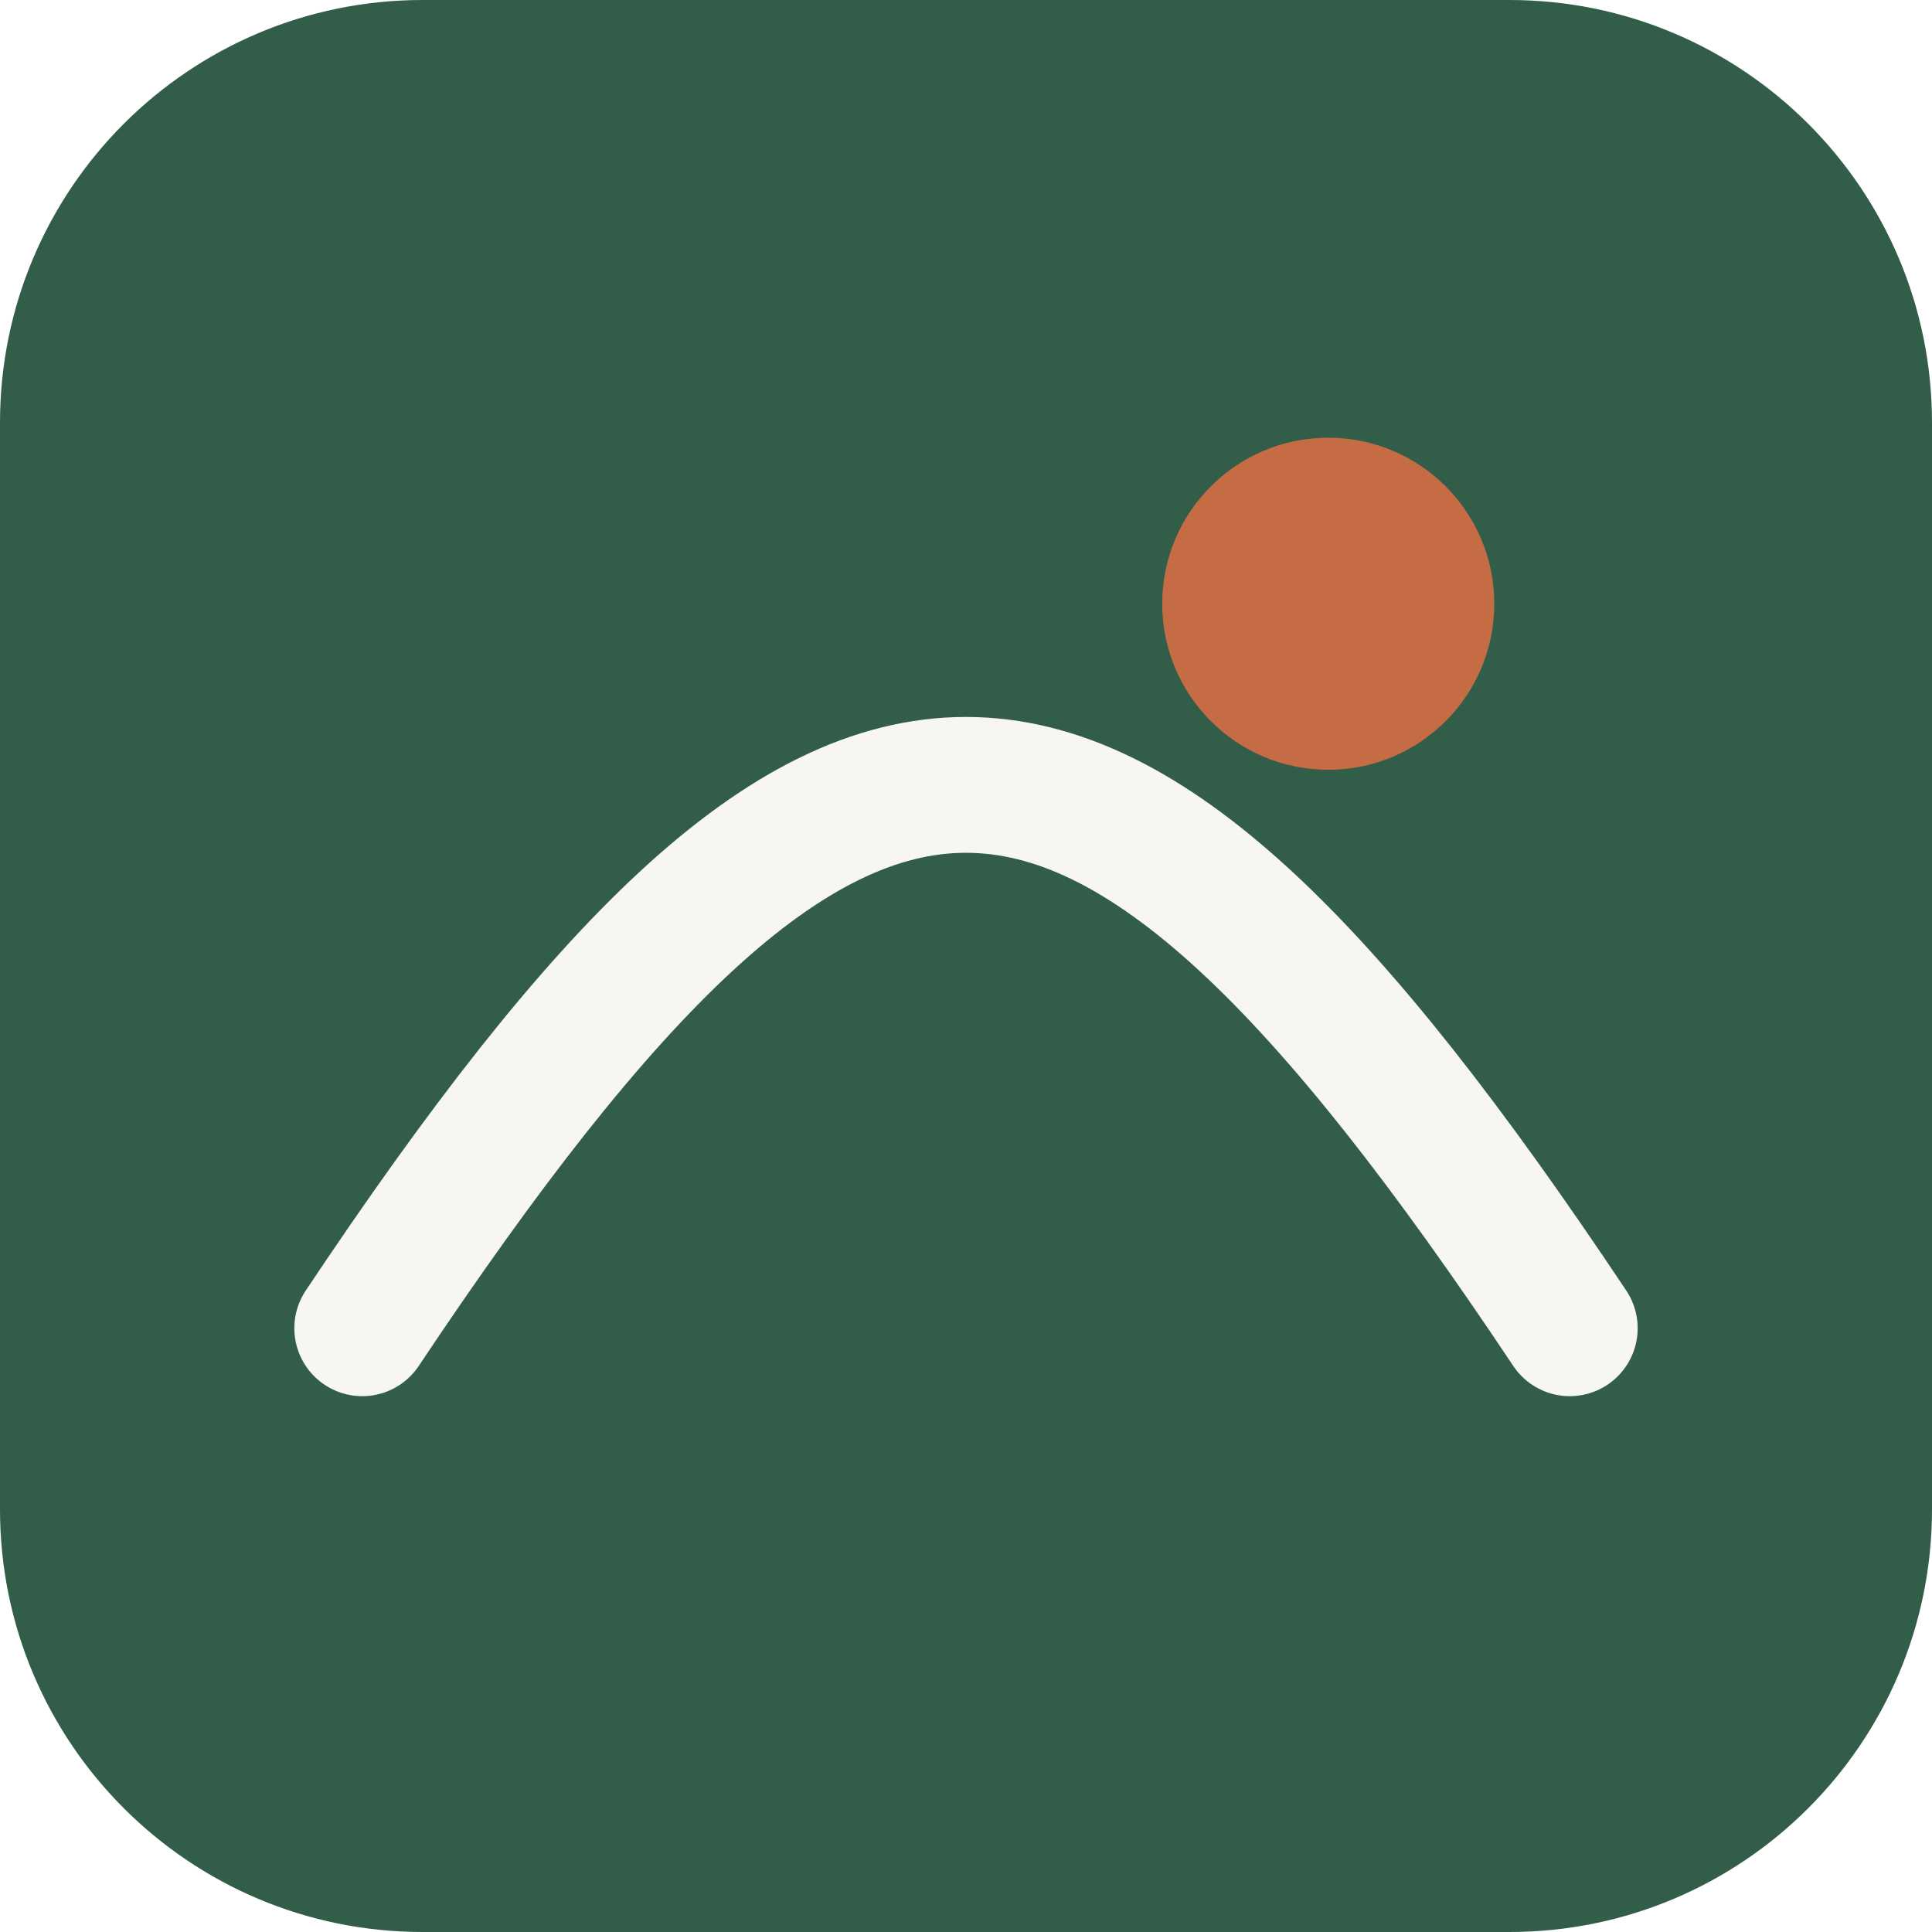
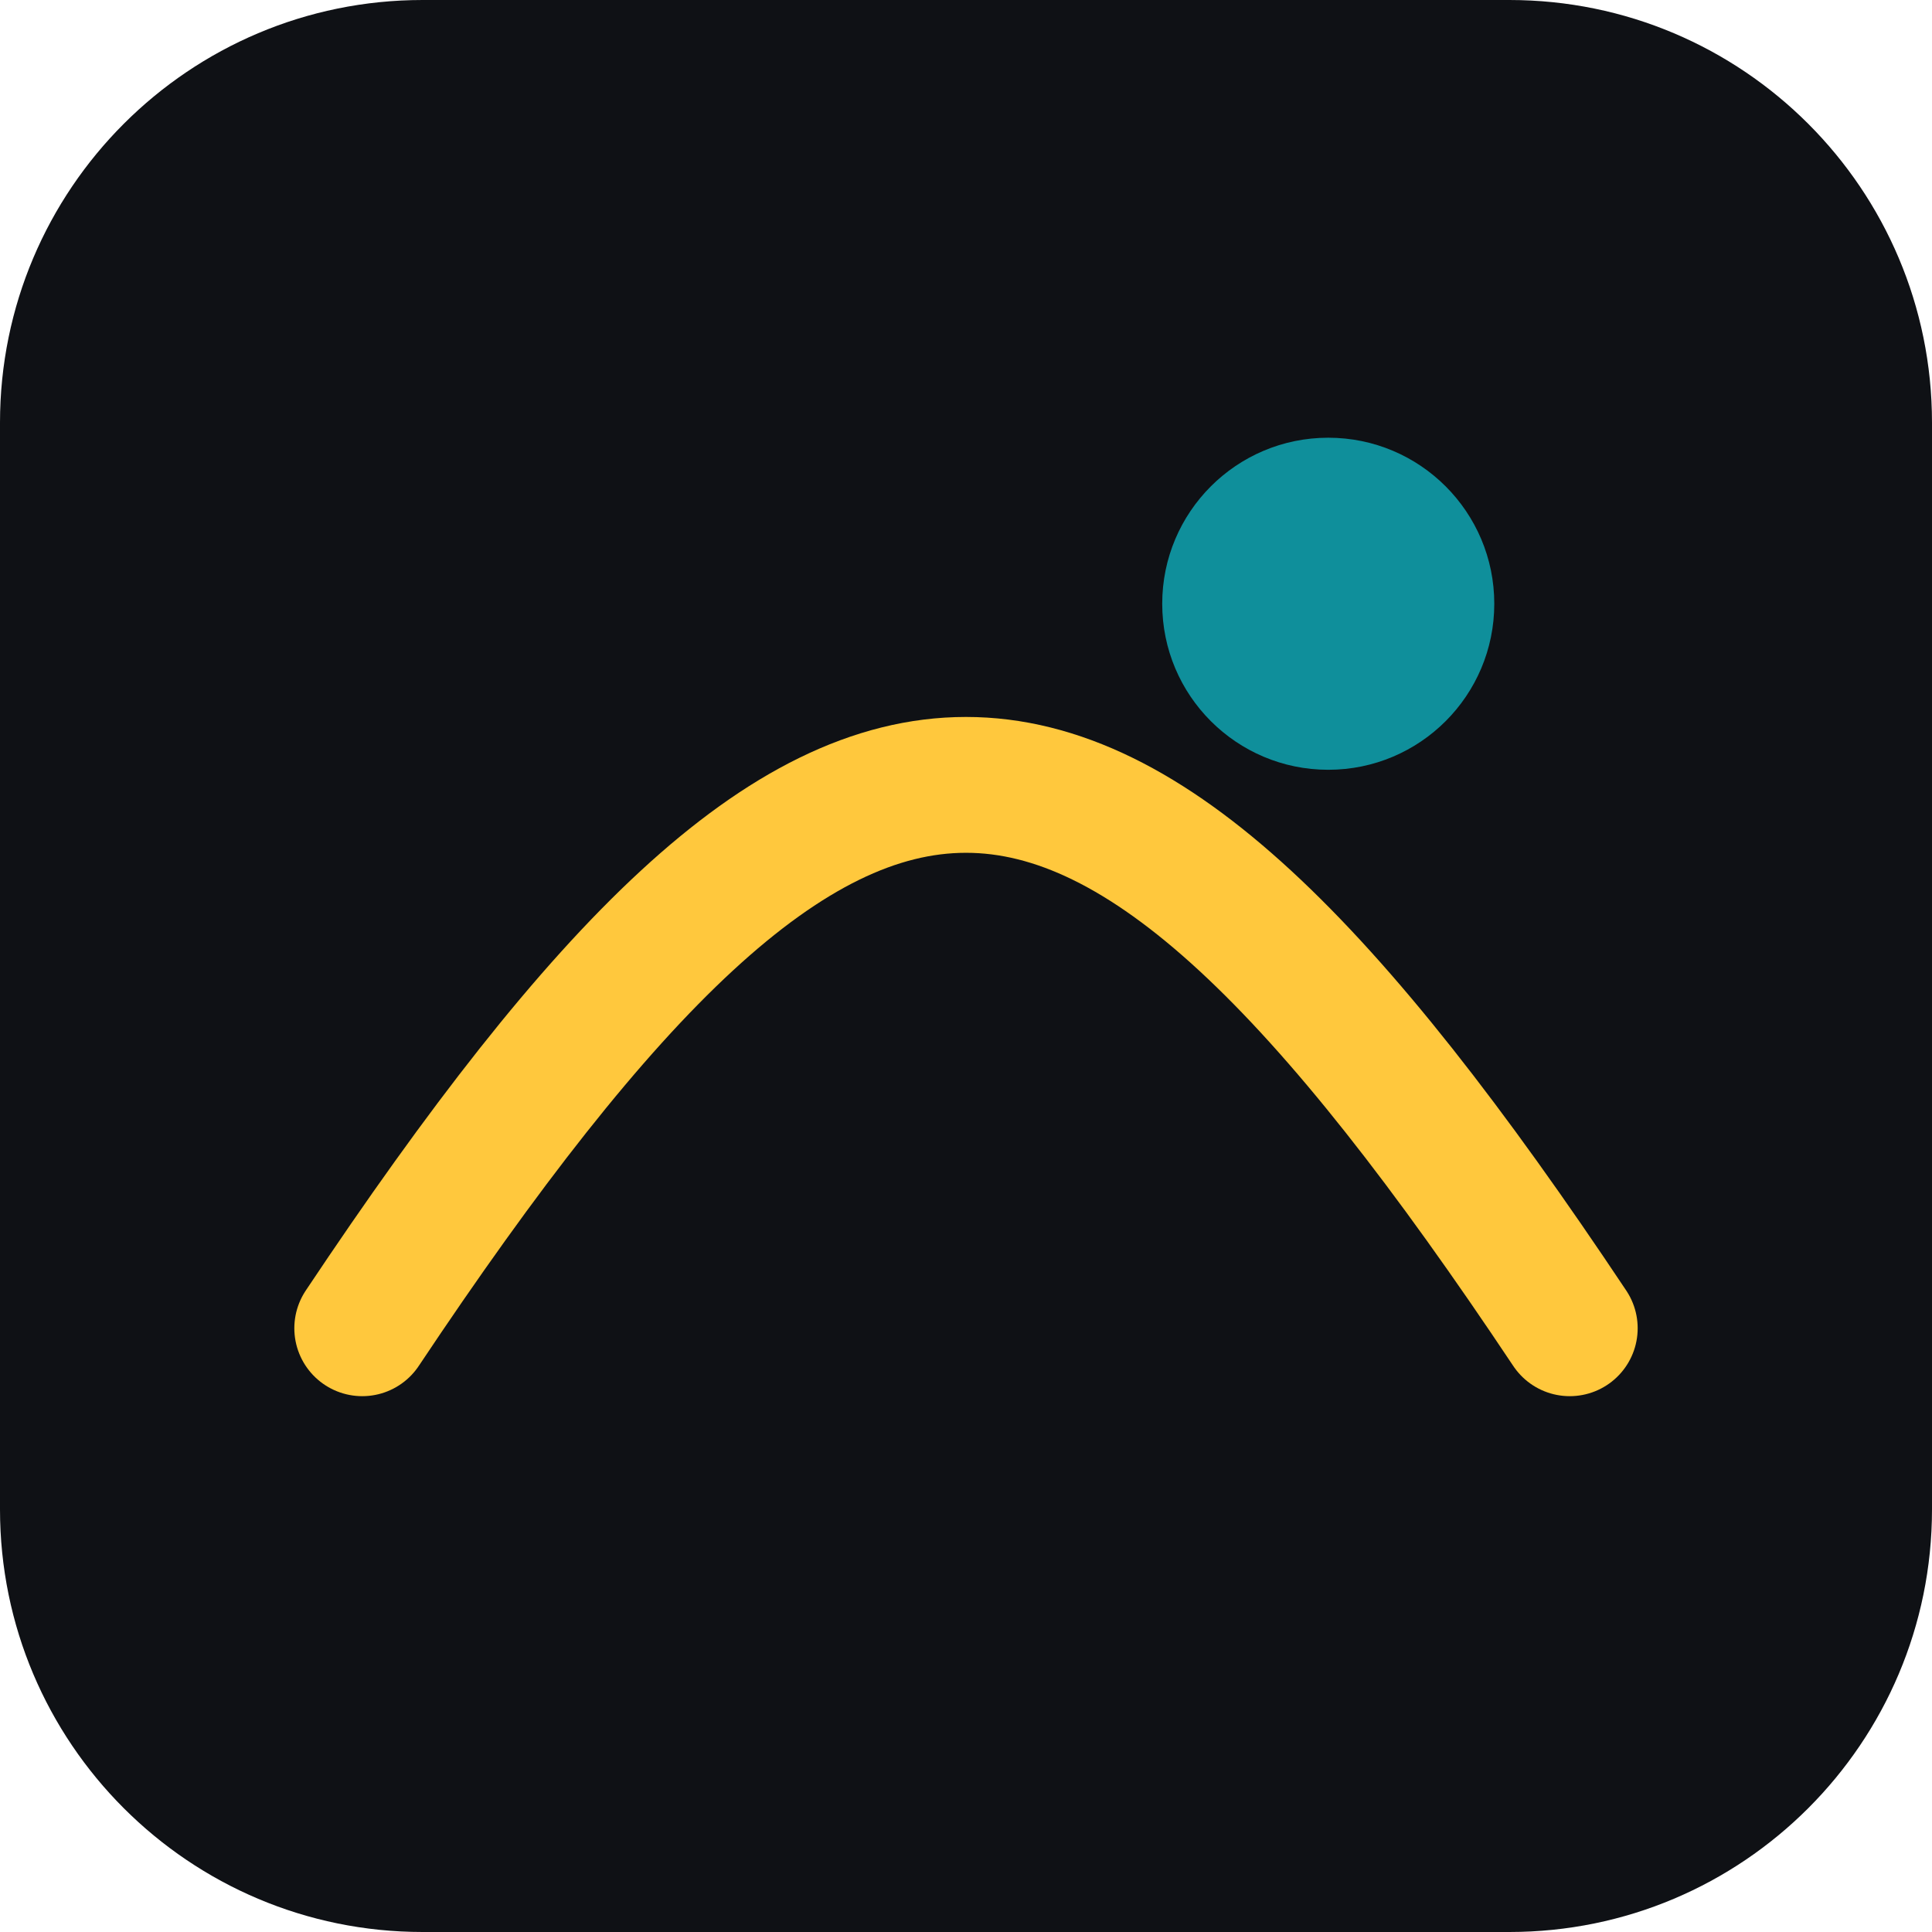
<svg xmlns="http://www.w3.org/2000/svg" viewBox="0 0 512 512">
-   <rect width="512" height="512" rx="112" fill="#315d49" />
-   <path d="M96 352c64-96 112-144 160-144s96 48 160 144" fill="none" stroke="#f7f6f1" stroke-width="36" stroke-linecap="round" />
-   <circle cx="352" cy="160" r="44" fill="#c66c45" />
+   <rect width="512" height="512" rx="112" fill="#0F1115" />
+   <path d="M96 352c64-96 112-144 160-144s96 48 160 144" fill="none" stroke="#FFC83D" stroke-width="36" stroke-linecap="round" />
+   <circle cx="352" cy="160" r="44" fill="#0F8F9B" />
</svg>
